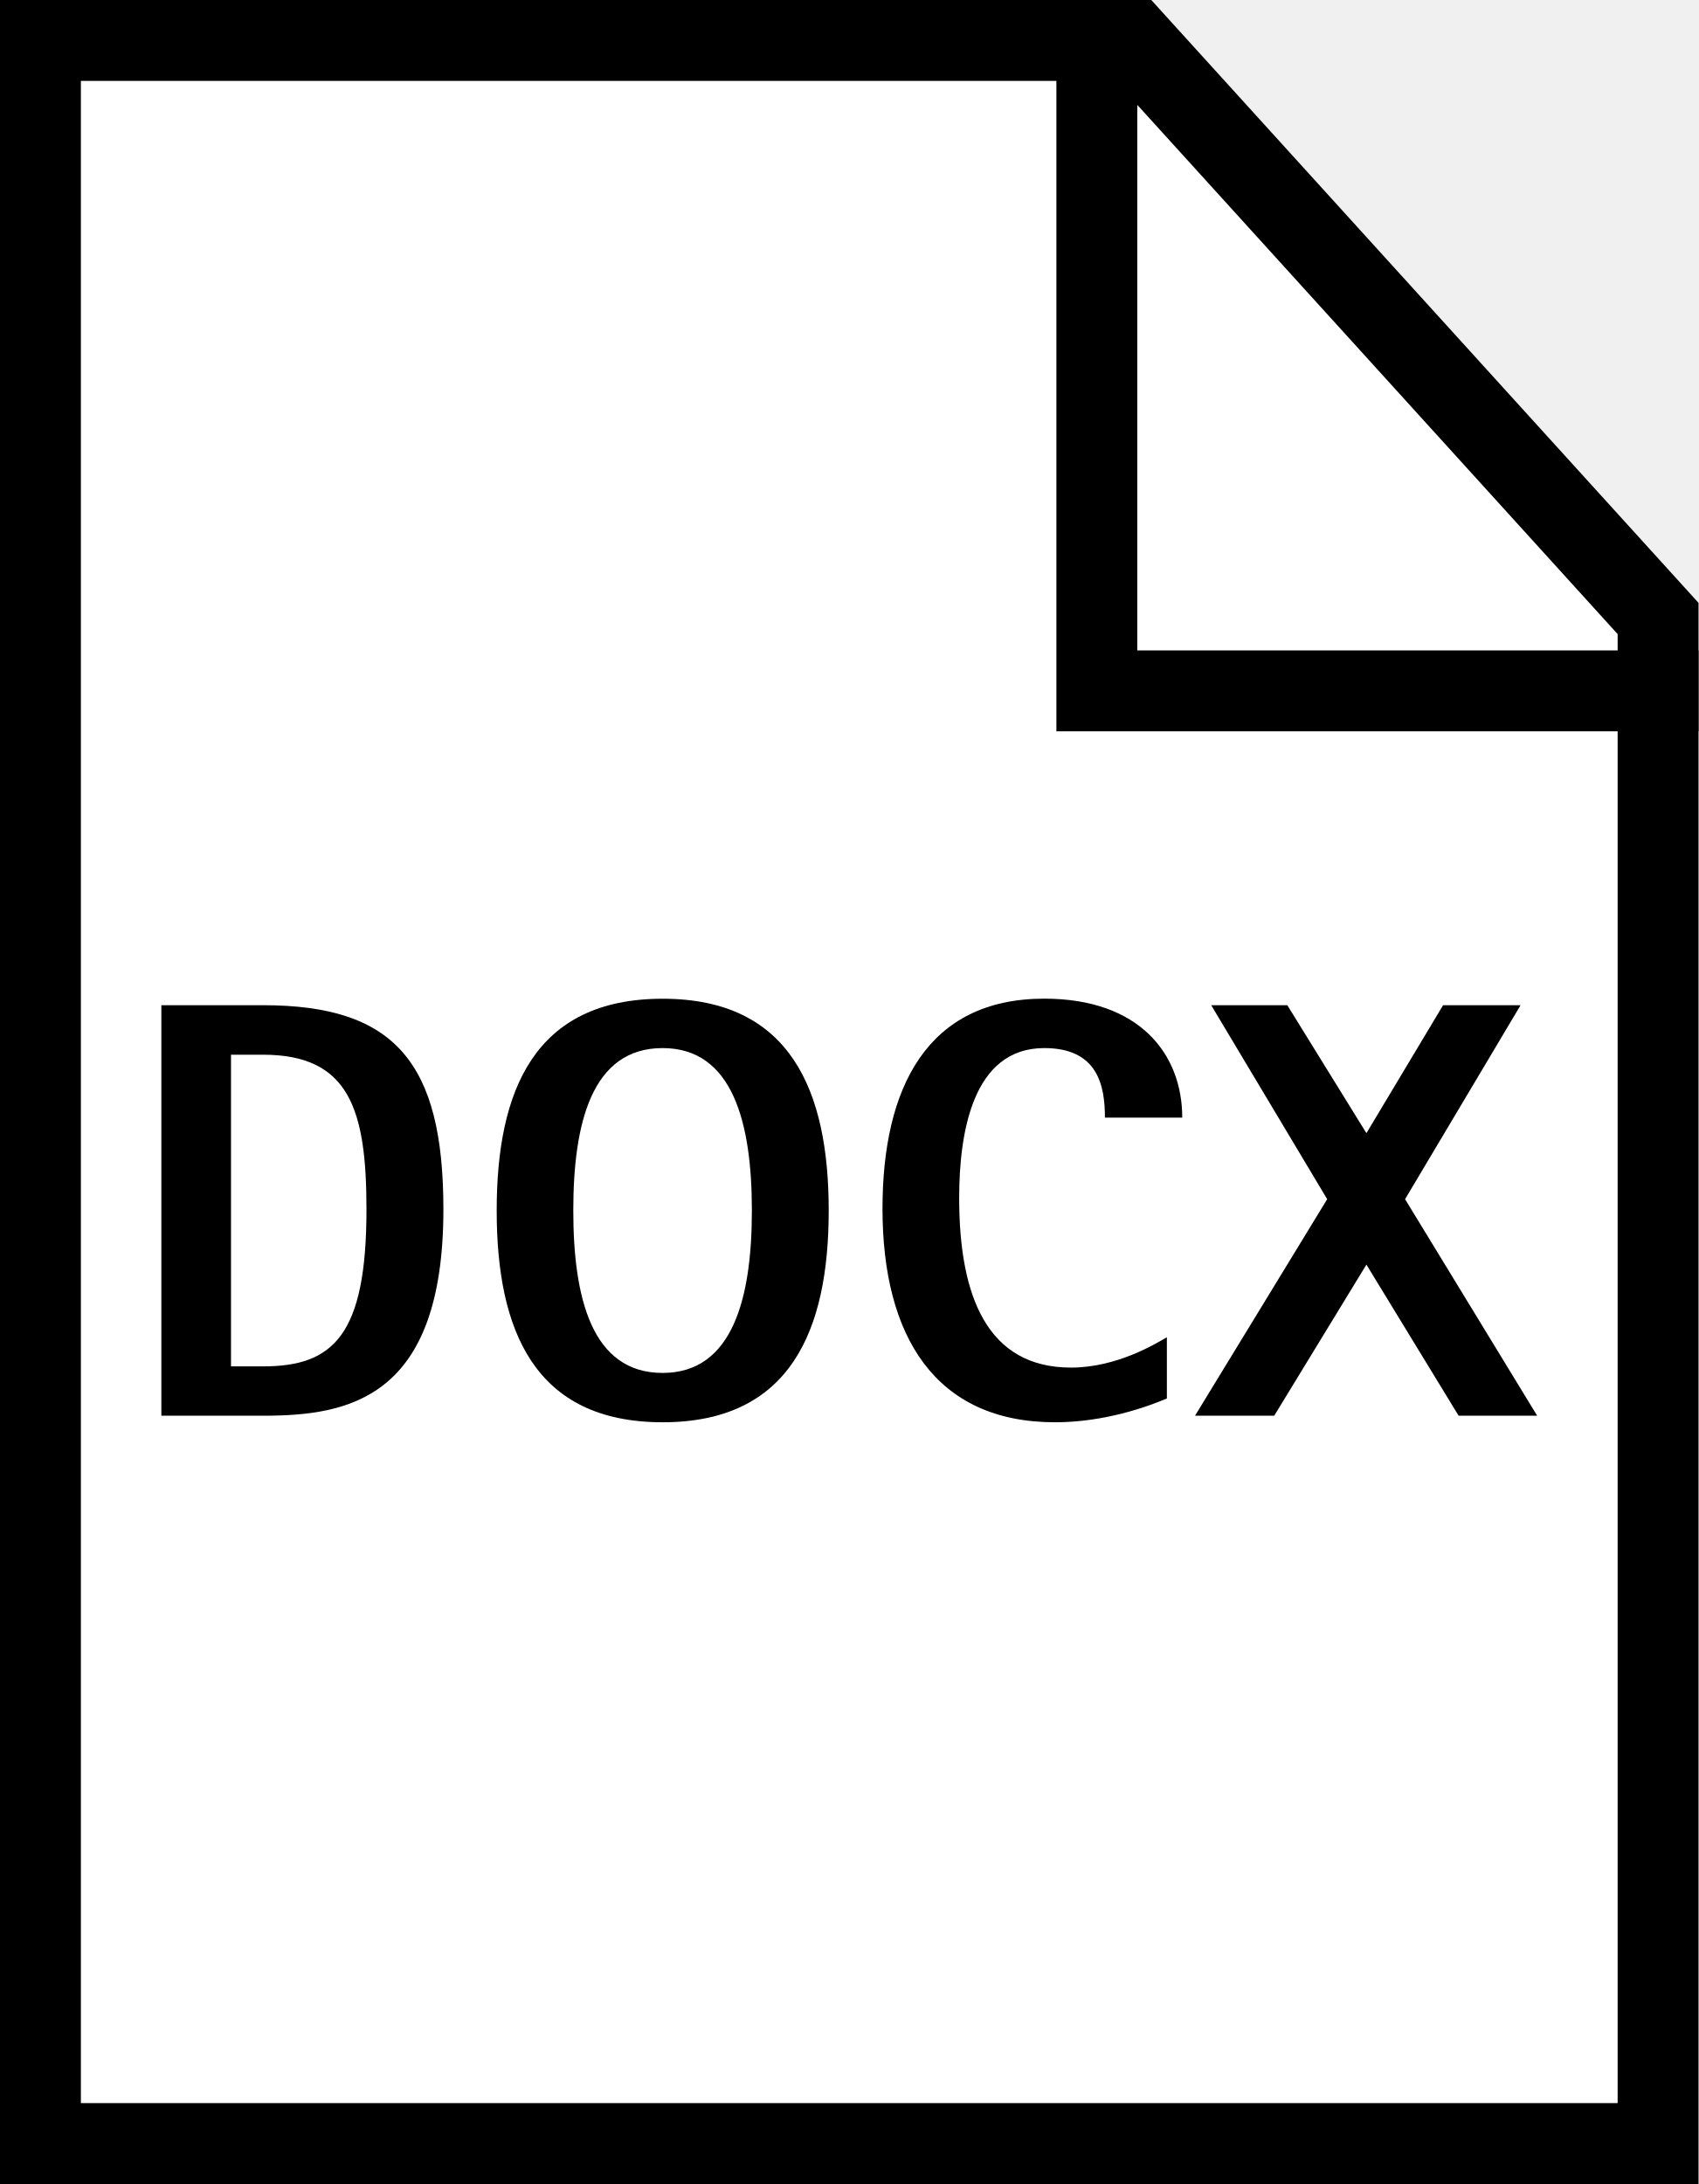
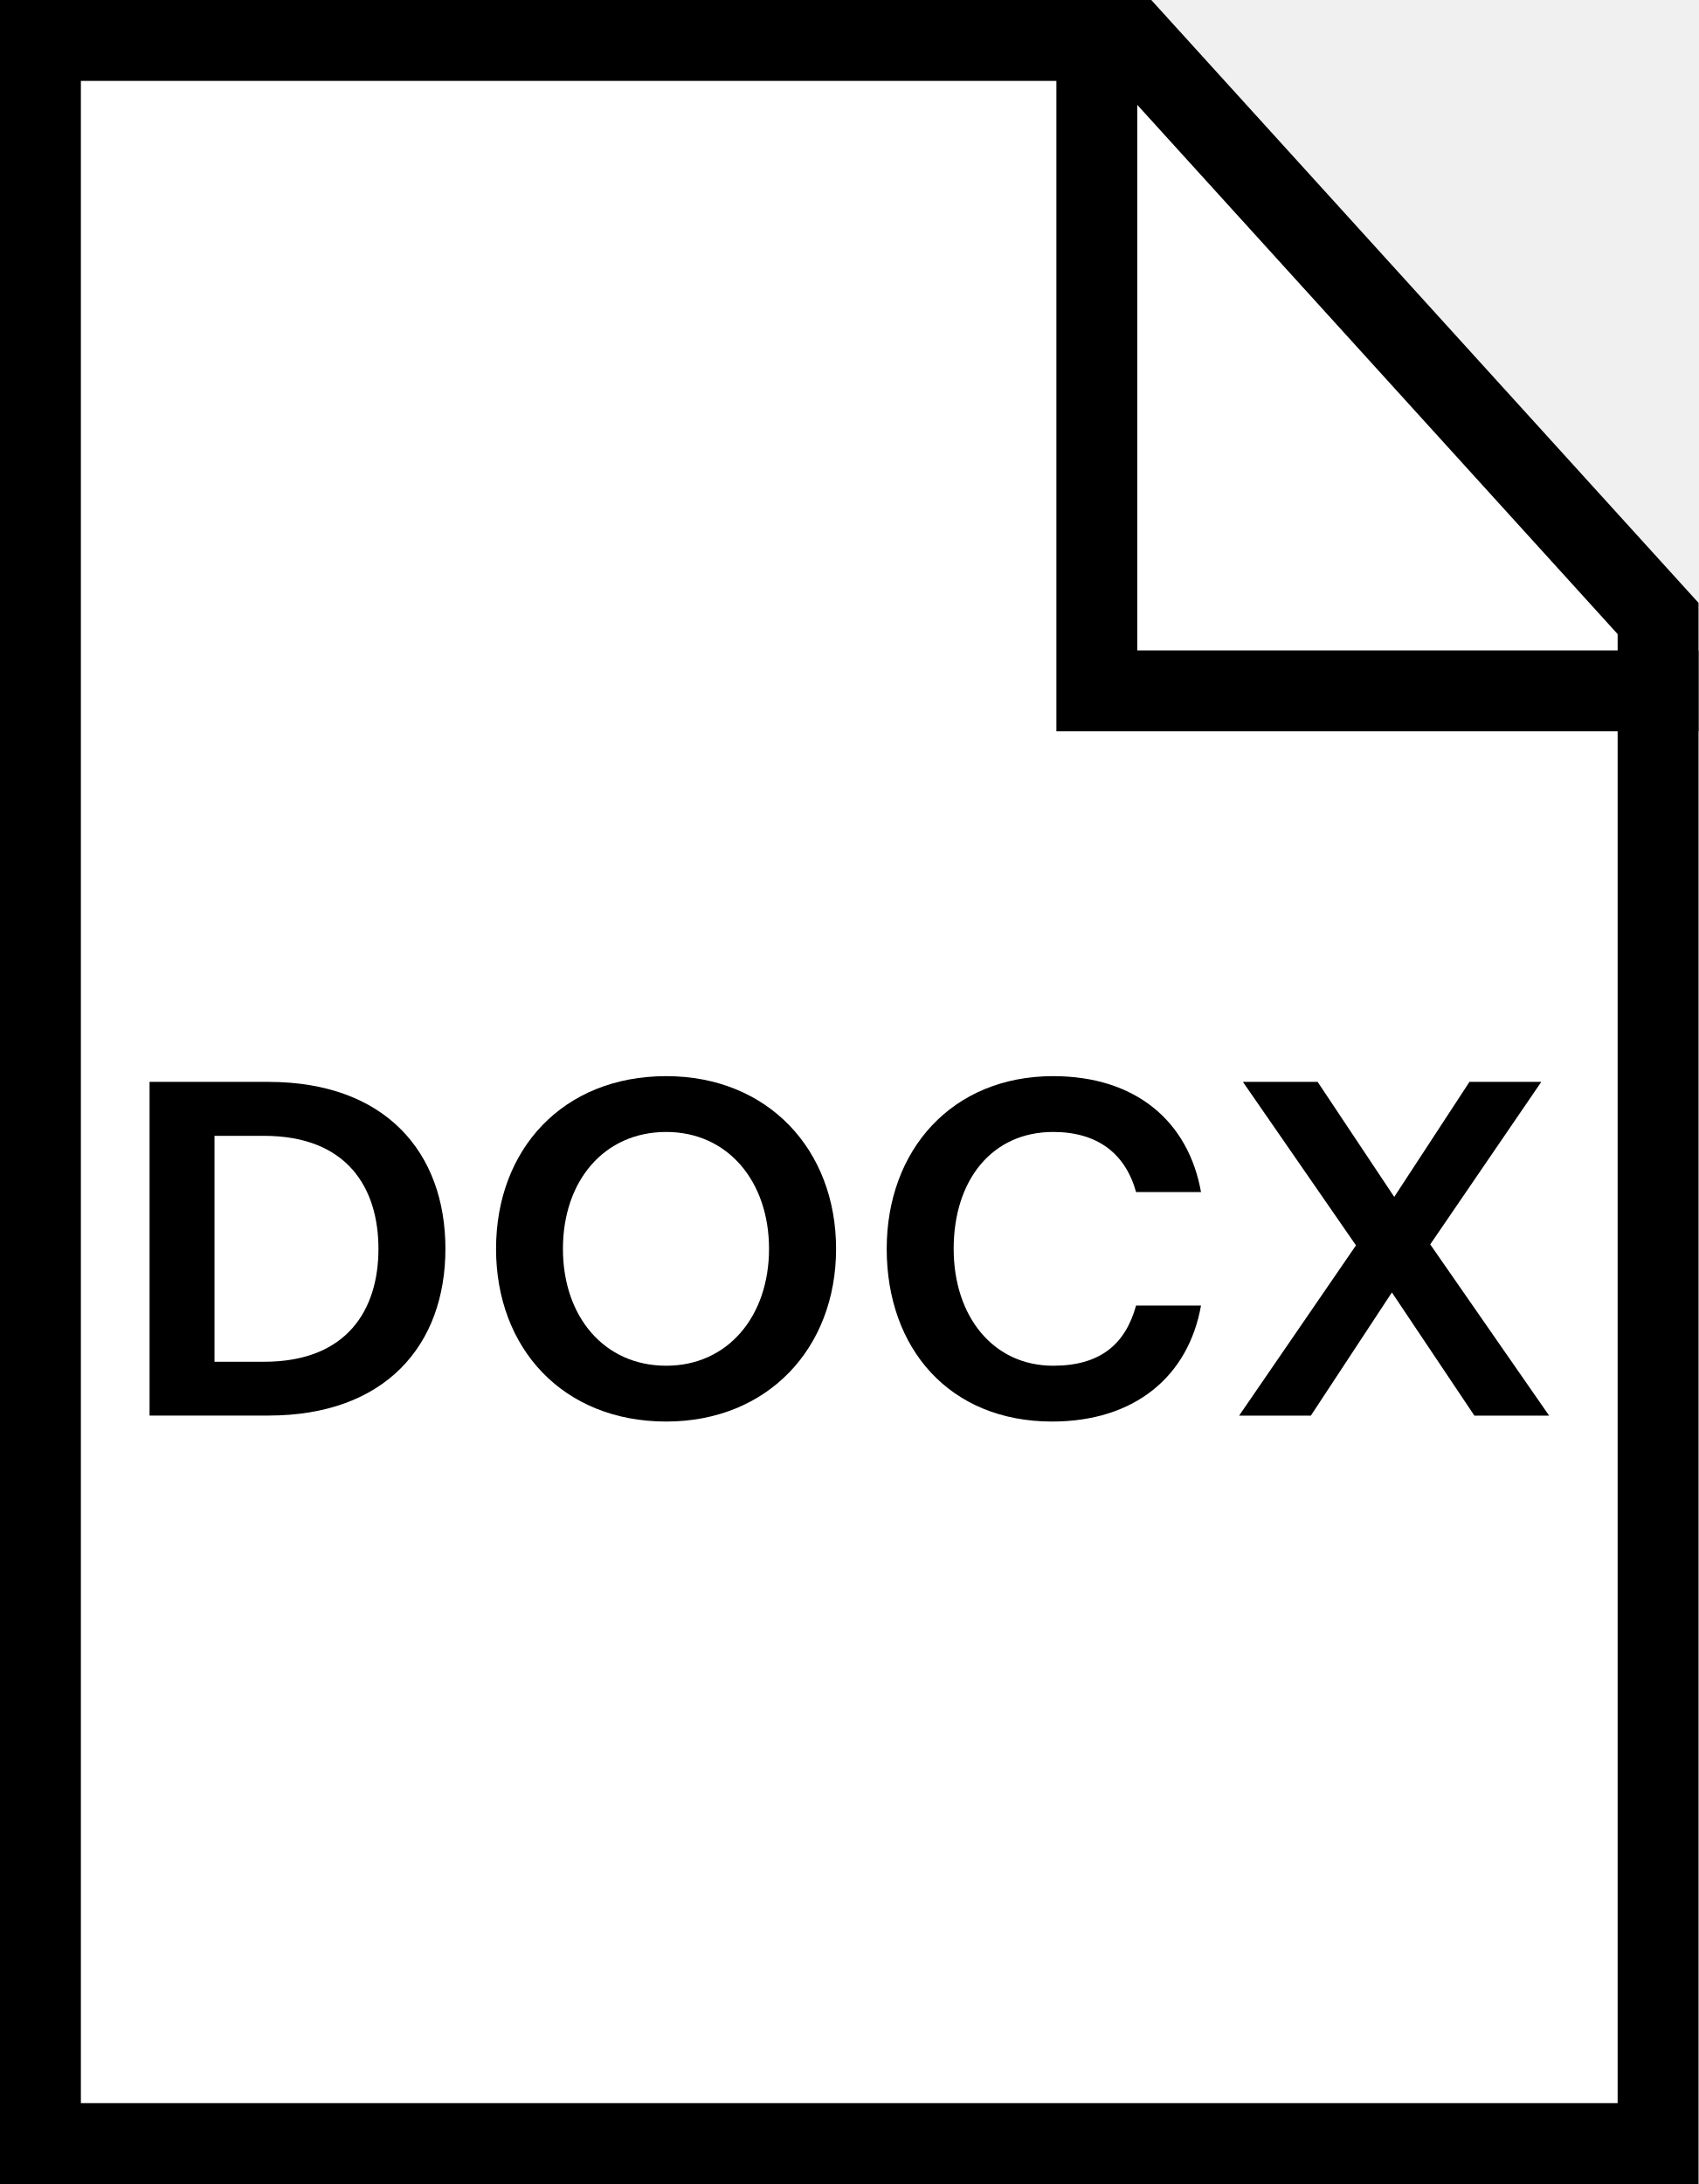
<svg xmlns="http://www.w3.org/2000/svg" version="1.1" x="0px" y="0px" width="21px" height="27px" viewBox="0 0 21 27" overflow="visible" enable-background="new 0 0 21 27" xml:space="preserve">
  <defs>
</defs>
  <g>
    <polygon fill="#FFFFFF" points="0.5,26.5 0.5,0.5 14.013,0.5 20.5,7.646 20.5,26.5  " />
    <path d="M13.792,1L20,7.839V26H1V1H13.792 M14.234,0H0v27h21V7.453L14.234,0L14.234,0z" />
  </g>
  <polyline fill="none" stroke="#000000" points="13.561,0.174 13.561,8.541 21,8.541 " />
-   <path d="M1.995,12.427h1.258c1.625,0,2.229,0.706,2.229,2.523c0,2.346-1.177,2.552-2.229,2.552H1.995V12.427z M2.856,16.892h0.396  c0.868,0,1.279-0.383,1.279-1.941c0-1.236-0.213-1.912-1.279-1.912H2.856V16.892z" />
-   <path d="M6.141,14.965c0-1.479,0.464-2.618,2.052-2.618c1.582,0,2.053,1.14,2.053,2.618s-0.471,2.618-2.053,2.618  C6.604,17.583,6.141,16.443,6.141,14.965z M8.192,16.973c0.868,0,1.104-0.927,1.104-2.008s-0.235-2.008-1.104-2.008  c-0.875,0-1.104,0.927-1.104,2.008S7.317,16.973,8.192,16.973z" />
-   <path d="M14.427,17.289c-0.243,0.103-0.773,0.294-1.383,0.294c-1.479,0-2.133-1.06-2.133-2.641c0-1.493,0.551-2.596,2-2.596  c1.177,0,1.706,0.684,1.706,1.471h-0.956c0-0.397-0.088-0.86-0.75-0.86c-0.891,0-1.052,1.059-1.052,1.854  c0,1.213,0.346,2.096,1.383,2.096c0.565,0,1.044-0.294,1.185-0.375V17.289z" />
-   <path d="M16.409,14.825l-1.434-2.398h0.941l0.978,1.582l0.948-1.582H18.8l-1.428,2.398l1.633,2.677h-0.971l-1.14-1.868l-1.14,1.868  h-0.979L16.409,14.825z" />
+   <path d="M1.849,13.375h1.47c1.444,0,2.188,0.87,2.188,2.063s-0.744,2.062-2.188,2.062h-1.47V13.375z M2.652,14.041v2.794h0.612  c1.031,0,1.415-0.647,1.415-1.396c0-0.75-0.384-1.397-1.415-1.397H2.652z" />
+   <path d="M8.237,13.304c1.254,0,2.1,0.905,2.1,2.135c0,1.229-0.846,2.135-2.1,2.135c-1.277,0-2.104-0.906-2.104-2.135  C6.133,14.209,6.96,13.304,8.237,13.304z M8.237,16.884c0.762,0,1.271-0.612,1.271-1.445c0-0.834-0.51-1.445-1.271-1.445  c-0.768,0-1.277,0.605-1.277,1.445C6.96,16.277,7.47,16.884,8.237,16.884z" />
+   <path d="M13.021,13.304c1.02,0,1.672,0.558,1.828,1.433h-0.803c-0.133-0.479-0.48-0.743-1.025-0.743c-0.756,0-1.23,0.594-1.23,1.445  c0,0.833,0.486,1.445,1.23,1.445c0.581,0,0.893-0.265,1.025-0.744h0.803c-0.156,0.876-0.821,1.434-1.841,1.434  c-1.271,0-2.045-0.906-2.045-2.135C10.963,14.221,11.767,13.304,13.021,13.304z" />
+   <path d="M16.765,15.396l-1.398-2.021h0.924l0.947,1.422l0.93-1.422h0.888l-1.373,2.009l1.47,2.117h-0.924l-1.02-1.523l-1.002,1.523  h-0.887L16.765,15.396z" />
</svg>
